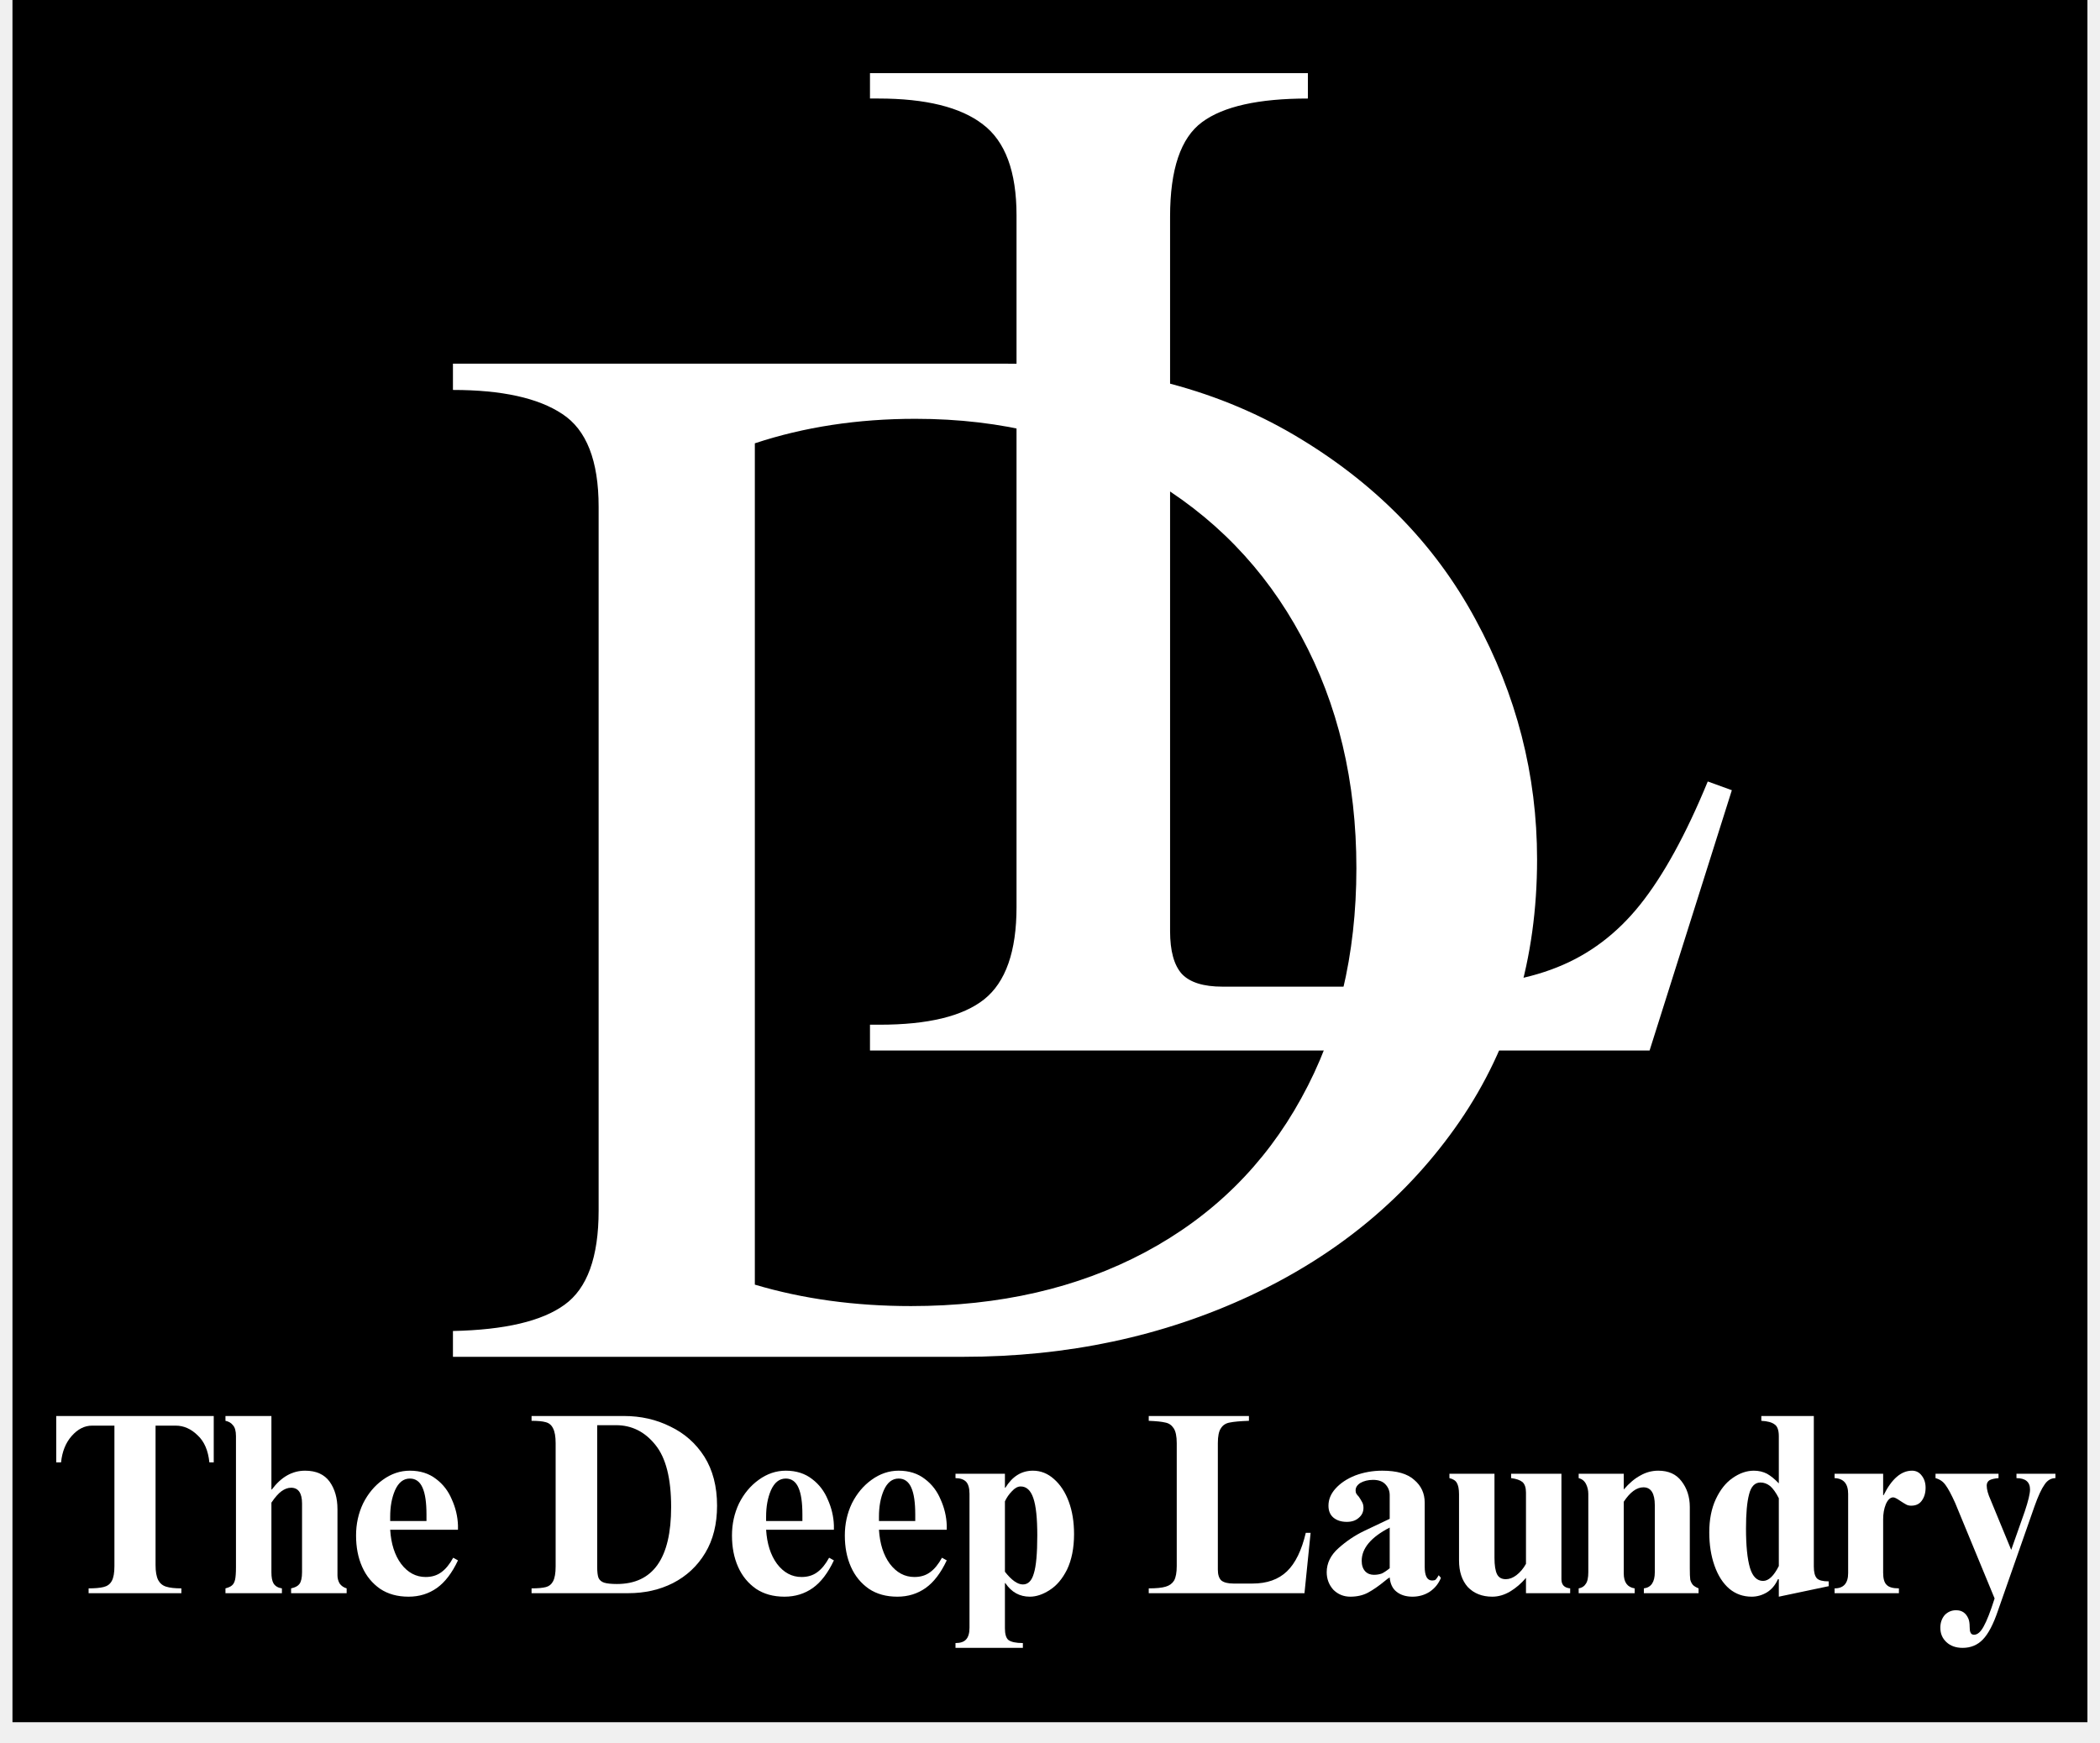
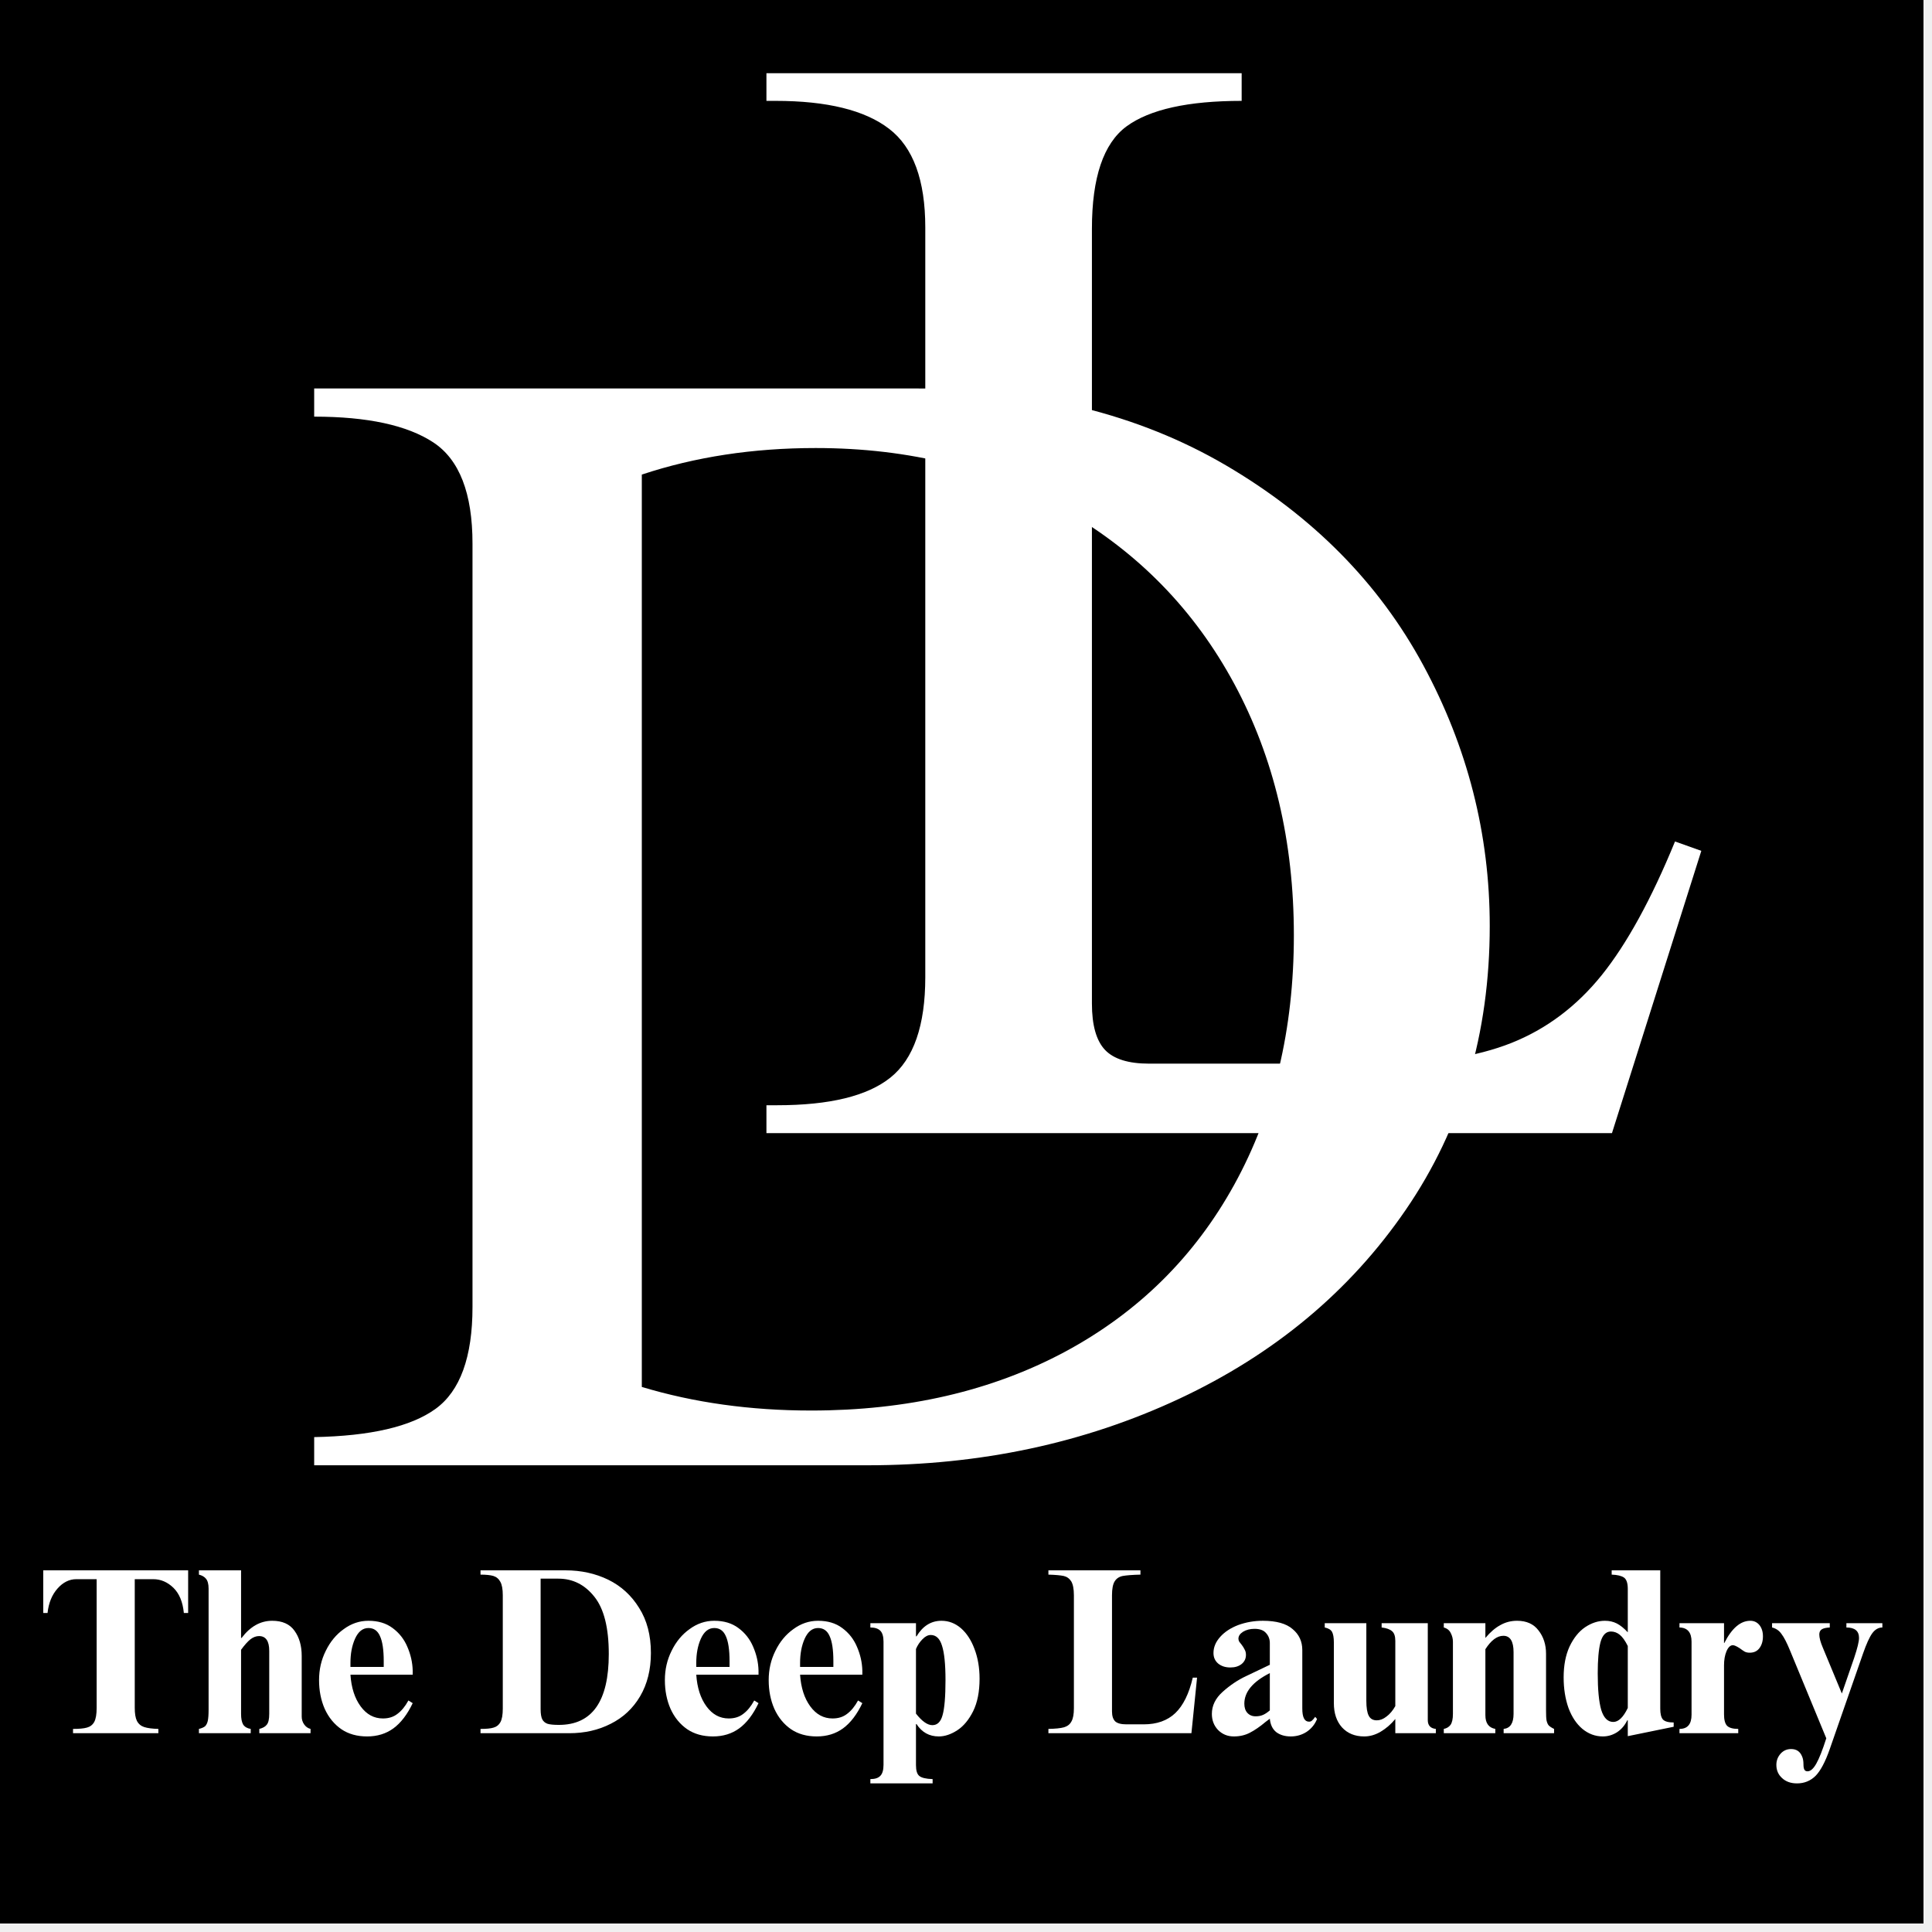
- <svg xmlns="http://www.w3.org/2000/svg" width="100" zoomAndPan="magnify" viewBox="0 0 75 62.25" height="83" preserveAspectRatio="xMidYMid meet" version="1.0">
+ <svg xmlns="http://www.w3.org/2000/svg" width="150" zoomAndPan="magnify" viewBox="0 0 112.5 112.5" height="150" preserveAspectRatio="xMidYMid meet" version="1.0">
  <defs>
    <g />
-     <clipPath id="1617f16e7b">
-       <path d="M 0.445 0 L 74.551 0 L 74.551 61.508 L 0.445 61.508 Z M 0.445 0 " clip-rule="nonzero" />
+     <clipPath id="3ec15d5dec">
+       <path d="M 0 0 L 112.004 0 L 112.004 112.004 L 0 112.004 Z M 0 0 " clip-rule="nonzero" />
    </clipPath>
  </defs>
-   <g clip-path="url(#1617f16e7b)">
-     <path fill="#ffffff" d="M 0.445 0 L 74.555 0 L 74.555 61.508 L 0.445 61.508 Z M 0.445 0 " fill-opacity="1" fill-rule="nonzero" />
-     <path fill="#000000" d="M 0.445 0 L 74.555 0 L 74.555 61.508 L 0.445 61.508 Z M 0.445 0 " fill-opacity="1" fill-rule="nonzero" />
+   <g clip-path="url(#3ec15d5dec)">
+     <path fill="#ffffff" d="M 0 0 L 112.004 0 L 112.004 112.004 L 0 112.004 Z M 0 0 " fill-opacity="1" fill-rule="nonzero" />
+     <path fill="#000000" d="M 0 0 L 112.004 0 L 112.004 112.004 L 0 112.004 Z M 0 0 " fill-opacity="1" fill-rule="nonzero" />
  </g>
  <g fill="#ffffff" fill-opacity="1">
-     <g transform="translate(14.52052, 48.45756)">
+     <g transform="translate(15.3725, 85.32296)">
      <g>
-         <path d="M 40.375 -17.766 C 40.375 -14.211 39.453 -11.094 37.609 -8.406 C 35.766 -5.727 33.273 -3.656 30.141 -2.188 C 27.016 -0.727 23.594 0 19.875 0 L 1.656 0 L 1.656 -0.922 C 3.508 -0.961 4.836 -1.273 5.641 -1.859 C 6.453 -2.441 6.859 -3.562 6.859 -5.219 L 6.859 -30.359 C 6.859 -32.004 6.426 -33.109 5.562 -33.672 C 4.707 -34.242 3.406 -34.531 1.656 -34.531 L 1.656 -35.469 L 21.422 -35.469 C 25.379 -35.469 28.797 -34.625 31.672 -32.938 C 34.547 -31.25 36.711 -29.051 38.172 -26.344 C 39.641 -23.645 40.375 -20.785 40.375 -17.766 Z M 12.438 -32.625 L 12.438 -2.578 C 14.156 -2.066 16.016 -1.812 18.016 -1.812 C 21.18 -1.812 23.969 -2.453 26.375 -3.734 C 28.789 -5.023 30.648 -6.859 31.953 -9.234 C 33.266 -11.609 33.922 -14.348 33.922 -17.453 C 33.922 -20.547 33.266 -23.305 31.953 -25.734 C 30.648 -28.16 28.801 -30.062 26.406 -31.438 C 24.008 -32.812 21.266 -33.5 18.172 -33.5 C 16.109 -33.5 14.195 -33.207 12.438 -32.625 Z M 12.438 -32.625 " />
+         <path d="M 71.375 -31.406 C 71.375 -25.133 69.742 -19.625 66.484 -14.875 C 63.234 -10.133 58.836 -6.469 53.297 -3.875 C 47.766 -1.289 41.711 0 35.141 0 L 2.922 0 L 2.922 -1.641 C 6.203 -1.703 8.555 -2.25 9.984 -3.281 C 11.422 -4.32 12.141 -6.301 12.141 -9.219 L 12.141 -53.672 C 12.141 -56.598 11.379 -58.562 9.859 -59.562 C 8.336 -60.562 6.023 -61.062 2.922 -61.062 L 2.922 -62.703 L 37.875 -62.703 C 44.875 -62.703 50.914 -61.211 56 -58.234 C 61.082 -55.254 64.914 -51.375 67.5 -46.594 C 70.082 -41.82 71.375 -36.758 71.375 -31.406 Z M 22 -57.688 L 22 -4.562 C 25.039 -3.645 28.328 -3.188 31.859 -3.188 C 37.453 -3.188 42.379 -4.328 46.641 -6.609 C 50.898 -8.898 54.188 -12.145 56.5 -16.344 C 58.812 -20.539 59.969 -25.379 59.969 -30.859 C 59.969 -36.328 58.812 -41.207 56.5 -45.5 C 54.188 -49.789 50.914 -53.148 46.688 -55.578 C 42.457 -58.016 37.602 -59.234 32.125 -59.234 C 28.477 -59.234 25.102 -58.719 22 -57.688 Z M 22 -57.688 " />
      </g>
    </g>
  </g>
  <g fill="#ffffff" fill-opacity="1">
-     <g transform="translate(28.92961, 37.51881)">
+     <g transform="translate(40.84832, 65.98281)">
      <g>
-         <path d="M 17.781 -34 C 16.02 -34 14.758 -33.719 14 -33.156 C 13.238 -32.594 12.859 -31.469 12.859 -29.781 L 12.859 -4.266 C 12.859 -3.555 13 -3.047 13.281 -2.734 C 13.57 -2.43 14.055 -2.281 14.734 -2.281 L 22.312 -2.281 C 24.07 -2.281 25.523 -2.508 26.672 -2.969 C 27.828 -3.426 28.816 -4.172 29.641 -5.203 C 30.473 -6.242 31.281 -7.711 32.062 -9.609 L 32.922 -9.297 L 29.984 0 L 2.141 0 L 2.141 -0.922 L 2.484 -0.922 C 4.211 -0.922 5.457 -1.223 6.219 -1.828 C 6.988 -2.441 7.375 -3.539 7.375 -5.125 L 7.375 -29.828 C 7.375 -31.391 6.973 -32.473 6.172 -33.078 C 5.379 -33.691 4.133 -34 2.438 -34 L 2.141 -34 L 2.141 -34.906 L 17.781 -34.906 Z M 17.781 -34 " />
+         <path d="M 31.453 -60.109 C 28.336 -60.109 26.102 -59.613 24.75 -58.625 C 23.406 -57.633 22.734 -55.645 22.734 -52.656 L 22.734 -7.547 C 22.734 -6.285 22.988 -5.383 23.5 -4.844 C 24.008 -4.312 24.863 -4.047 26.062 -4.047 L 39.438 -4.047 C 42.551 -4.047 45.125 -4.445 47.156 -5.25 C 49.195 -6.062 50.953 -7.379 52.422 -9.203 C 53.891 -11.035 55.312 -13.629 56.688 -16.984 L 58.219 -16.438 L 53.016 0 L 3.781 0 L 3.781 -1.625 L 4.406 -1.625 C 7.457 -1.625 9.656 -2.16 11 -3.234 C 12.352 -4.316 13.031 -6.266 13.031 -9.078 L 13.031 -52.734 C 13.031 -55.492 12.328 -57.41 10.922 -58.484 C 9.516 -59.566 7.312 -60.109 4.312 -60.109 L 3.781 -60.109 L 3.781 -61.719 L 31.453 -61.719 Z M 31.453 -60.109 " />
      </g>
    </g>
  </g>
  <g fill="#ffffff" fill-opacity="1">
-     <g transform="translate(1.758614, 56.89941)">
+     <g transform="translate(2.14355, 100.9244)">
      <g>
-         <path d="M 5.875 -4.672 L 5.719 -4.672 C 5.676 -5.098 5.535 -5.422 5.297 -5.641 C 5.066 -5.867 4.805 -5.984 4.516 -5.984 L 3.797 -5.984 L 3.797 -1 C 3.797 -0.77 3.828 -0.594 3.891 -0.469 C 3.953 -0.352 4.047 -0.273 4.172 -0.234 C 4.305 -0.191 4.488 -0.172 4.719 -0.172 L 4.719 0 L 1.406 0 L 1.406 -0.172 C 1.633 -0.172 1.812 -0.188 1.938 -0.219 C 2.07 -0.25 2.172 -0.32 2.234 -0.438 C 2.297 -0.551 2.328 -0.727 2.328 -0.969 L 2.328 -5.984 L 1.531 -5.984 C 1.258 -5.984 1.016 -5.859 0.797 -5.609 C 0.586 -5.367 0.461 -5.055 0.422 -4.672 L 0.25 -4.672 L 0.25 -6.328 L 5.875 -6.328 Z M 5.875 -4.672 " />
+         <path d="M 8.812 -7 L 8.562 -7 C 8.5 -7.645 8.297 -8.133 7.953 -8.469 C 7.609 -8.801 7.219 -8.969 6.781 -8.969 L 5.703 -8.969 L 5.703 -1.484 C 5.703 -1.148 5.742 -0.895 5.828 -0.719 C 5.922 -0.539 6.062 -0.422 6.25 -0.359 C 6.445 -0.297 6.723 -0.258 7.078 -0.25 L 7.078 0 L 2.109 0 L 2.109 -0.25 C 2.461 -0.25 2.734 -0.273 2.922 -0.328 C 3.109 -0.379 3.25 -0.488 3.344 -0.656 C 3.438 -0.832 3.484 -1.102 3.484 -1.469 L 3.484 -8.969 L 2.297 -8.969 C 1.891 -8.969 1.523 -8.785 1.203 -8.422 C 0.879 -8.055 0.688 -7.582 0.625 -7 L 0.375 -7 L 0.375 -9.484 L 8.812 -9.484 Z M 8.812 -7 " />
      </g>
    </g>
  </g>
  <g fill="#ffffff" fill-opacity="1">
-     <g transform="translate(7.896349, 56.89941)">
+     <g transform="translate(11.34949, 100.9244)">
      <g>
-         <path d="M 1.797 -3.703 L 1.812 -3.703 C 2.145 -4.148 2.539 -4.375 3 -4.375 C 3.395 -4.375 3.688 -4.242 3.875 -3.984 C 4.062 -3.723 4.156 -3.395 4.156 -3 L 4.156 -0.641 C 4.156 -0.535 4.18 -0.438 4.234 -0.344 C 4.297 -0.258 4.379 -0.203 4.484 -0.172 L 4.484 0 L 2.5 0 L 2.5 -0.172 C 2.645 -0.203 2.742 -0.254 2.797 -0.328 C 2.859 -0.41 2.891 -0.551 2.891 -0.75 L 2.891 -3.203 C 2.891 -3.578 2.758 -3.766 2.5 -3.766 C 2.383 -3.766 2.27 -3.723 2.156 -3.641 C 2.051 -3.566 1.93 -3.43 1.797 -3.234 L 1.797 -0.75 C 1.797 -0.57 1.82 -0.438 1.875 -0.344 C 1.938 -0.25 2.035 -0.191 2.172 -0.172 L 2.172 0 L 0.156 0 L 0.156 -0.172 C 0.27 -0.203 0.348 -0.238 0.391 -0.281 C 0.441 -0.32 0.477 -0.391 0.5 -0.484 C 0.52 -0.578 0.531 -0.723 0.531 -0.922 L 0.531 -5.609 C 0.531 -5.797 0.492 -5.926 0.422 -6 C 0.359 -6.082 0.27 -6.133 0.156 -6.156 L 0.156 -6.328 L 1.797 -6.328 Z M 1.797 -3.703 " />
+         <path d="M 2.688 -5.547 L 2.719 -5.547 C 3.219 -6.211 3.812 -6.547 4.5 -6.547 C 5.094 -6.547 5.523 -6.352 5.797 -5.969 C 6.078 -5.582 6.219 -5.094 6.219 -4.5 L 6.219 -0.969 C 6.219 -0.801 6.266 -0.648 6.359 -0.516 C 6.453 -0.379 6.578 -0.289 6.734 -0.25 L 6.734 0 L 3.75 0 L 3.75 -0.25 C 3.957 -0.301 4.102 -0.383 4.188 -0.5 C 4.281 -0.613 4.328 -0.82 4.328 -1.125 L 4.328 -4.797 C 4.328 -5.367 4.129 -5.656 3.734 -5.656 C 3.566 -5.656 3.398 -5.594 3.234 -5.469 C 3.078 -5.344 2.895 -5.141 2.688 -4.859 L 2.688 -1.125 C 2.688 -0.852 2.727 -0.645 2.812 -0.5 C 2.906 -0.363 3.051 -0.281 3.25 -0.25 L 3.25 0 L 0.234 0 L 0.234 -0.25 C 0.398 -0.289 0.52 -0.344 0.594 -0.406 C 0.664 -0.477 0.719 -0.582 0.75 -0.719 C 0.781 -0.863 0.797 -1.082 0.797 -1.375 L 0.797 -8.422 C 0.797 -8.691 0.742 -8.883 0.641 -9 C 0.547 -9.113 0.41 -9.191 0.234 -9.234 L 0.234 -9.484 L 2.688 -9.484 Z M 2.688 -5.547 " />
      </g>
    </g>
  </g>
  <g fill="#ffffff" fill-opacity="1">
-     <g transform="translate(12.49735, 56.89941)">
+     <g transform="translate(18.2505, 100.9244)">
      <g>
-         <path d="M 2.141 -4.375 C 2.516 -4.375 2.828 -4.273 3.078 -4.078 C 3.328 -3.891 3.516 -3.645 3.641 -3.344 C 3.773 -3.051 3.848 -2.742 3.859 -2.422 L 3.859 -2.266 L 1.438 -2.266 C 1.469 -1.766 1.598 -1.359 1.828 -1.047 C 2.066 -0.734 2.359 -0.578 2.703 -0.578 C 2.922 -0.578 3.109 -0.633 3.266 -0.75 C 3.422 -0.863 3.562 -1.035 3.688 -1.266 L 3.859 -1.172 C 3.648 -0.723 3.398 -0.395 3.109 -0.188 C 2.816 0.02 2.477 0.125 2.094 0.125 C 1.695 0.125 1.359 0.031 1.078 -0.156 C 0.797 -0.352 0.582 -0.613 0.438 -0.938 C 0.289 -1.27 0.219 -1.645 0.219 -2.062 C 0.219 -2.469 0.301 -2.848 0.469 -3.203 C 0.645 -3.555 0.879 -3.836 1.172 -4.047 C 1.473 -4.266 1.797 -4.375 2.141 -4.375 Z M 2.734 -2.812 C 2.734 -3.238 2.688 -3.555 2.594 -3.766 C 2.5 -3.984 2.348 -4.094 2.141 -4.094 C 1.91 -4.094 1.734 -3.953 1.609 -3.672 C 1.492 -3.398 1.438 -3.086 1.438 -2.734 L 1.438 -2.578 L 2.734 -2.578 Z M 2.734 -2.812 " />
+         <path d="M 3.203 -6.547 C 3.766 -6.547 4.234 -6.406 4.609 -6.125 C 4.992 -5.844 5.281 -5.477 5.469 -5.031 C 5.664 -4.582 5.77 -4.117 5.781 -3.641 L 5.781 -3.406 L 2.156 -3.406 C 2.207 -2.645 2.406 -2.031 2.75 -1.562 C 3.094 -1.094 3.523 -0.859 4.047 -0.859 C 4.379 -0.859 4.66 -0.945 4.891 -1.125 C 5.129 -1.301 5.344 -1.562 5.531 -1.906 L 5.781 -1.75 C 5.469 -1.094 5.094 -0.602 4.656 -0.281 C 4.227 0.031 3.719 0.188 3.125 0.188 C 2.539 0.188 2.039 0.047 1.625 -0.234 C 1.207 -0.523 0.883 -0.922 0.656 -1.422 C 0.438 -1.922 0.328 -2.477 0.328 -3.094 C 0.328 -3.707 0.457 -4.273 0.719 -4.797 C 0.977 -5.328 1.328 -5.75 1.766 -6.062 C 2.203 -6.383 2.68 -6.547 3.203 -6.547 Z M 4.094 -4.203 C 4.094 -4.859 4.02 -5.344 3.875 -5.656 C 3.738 -5.969 3.516 -6.125 3.203 -6.125 C 2.867 -6.125 2.609 -5.914 2.422 -5.5 C 2.242 -5.094 2.156 -4.625 2.156 -4.094 L 2.156 -3.859 L 4.094 -3.859 Z M 4.094 -4.203 " />
      </g>
    </g>
  </g>
  <g fill="#ffffff" fill-opacity="1">
-     <g transform="translate(16.52783, 56.89941)">
+     <g transform="translate(24.29579, 100.9244)">
      <g />
    </g>
  </g>
  <g fill="#ffffff" fill-opacity="1">
-     <g transform="translate(18.82833, 56.89941)">
+     <g transform="translate(27.74628, 100.9244)">
      <g>
-         <path d="M 6.781 -3.125 C 6.781 -2.469 6.641 -1.906 6.359 -1.438 C 6.078 -0.969 5.691 -0.609 5.203 -0.359 C 4.723 -0.117 4.191 0 3.609 0 L 0.156 0 L 0.156 -0.172 C 0.383 -0.172 0.555 -0.188 0.672 -0.219 C 0.785 -0.25 0.867 -0.316 0.922 -0.422 C 0.984 -0.535 1.016 -0.711 1.016 -0.953 L 1.016 -5.359 C 1.016 -5.598 0.984 -5.773 0.922 -5.891 C 0.867 -6.004 0.781 -6.078 0.656 -6.109 C 0.539 -6.141 0.375 -6.156 0.156 -6.156 L 0.156 -6.328 L 3.453 -6.328 C 4.055 -6.328 4.609 -6.203 5.109 -5.953 C 5.617 -5.711 6.023 -5.352 6.328 -4.875 C 6.629 -4.395 6.781 -3.812 6.781 -3.125 Z M 3.203 -0.328 C 4.492 -0.328 5.141 -1.242 5.141 -3.078 C 5.141 -4.098 4.953 -4.836 4.578 -5.297 C 4.203 -5.766 3.734 -6 3.172 -6 L 2.5 -6 L 2.5 -0.938 C 2.5 -0.758 2.516 -0.629 2.547 -0.547 C 2.586 -0.461 2.656 -0.406 2.75 -0.375 C 2.852 -0.344 3.004 -0.328 3.203 -0.328 Z M 3.203 -0.328 " />
+         <path d="M 10.156 -4.672 C 10.156 -3.703 9.945 -2.863 9.531 -2.156 C 9.113 -1.445 8.539 -0.91 7.812 -0.547 C 7.094 -0.18 6.289 0 5.406 0 L 0.234 0 L 0.234 -0.25 C 0.578 -0.25 0.832 -0.273 1 -0.328 C 1.176 -0.379 1.305 -0.484 1.391 -0.641 C 1.484 -0.805 1.531 -1.07 1.531 -1.438 L 1.531 -8.031 C 1.531 -8.383 1.484 -8.645 1.391 -8.812 C 1.297 -8.988 1.16 -9.102 0.984 -9.156 C 0.816 -9.207 0.566 -9.234 0.234 -9.234 L 0.234 -9.484 L 5.188 -9.484 C 6.094 -9.484 6.922 -9.301 7.672 -8.938 C 8.422 -8.57 9.02 -8.023 9.469 -7.297 C 9.926 -6.578 10.156 -5.703 10.156 -4.672 Z M 4.797 -0.484 C 6.734 -0.484 7.703 -1.859 7.703 -4.609 C 7.703 -6.141 7.422 -7.254 6.859 -7.953 C 6.305 -8.648 5.609 -9 4.766 -9 L 3.734 -9 L 3.734 -1.406 C 3.734 -1.133 3.766 -0.938 3.828 -0.812 C 3.891 -0.688 3.992 -0.598 4.141 -0.547 C 4.285 -0.504 4.504 -0.484 4.797 -0.484 Z M 4.797 -0.484 " />
      </g>
    </g>
  </g>
  <g fill="#ffffff" fill-opacity="1">
-     <g transform="translate(25.92306, 56.89941)">
+     <g transform="translate(38.38762, 100.9244)">
      <g>
-         <path d="M 2.141 -4.375 C 2.516 -4.375 2.828 -4.273 3.078 -4.078 C 3.328 -3.891 3.516 -3.645 3.641 -3.344 C 3.773 -3.051 3.848 -2.742 3.859 -2.422 L 3.859 -2.266 L 1.438 -2.266 C 1.469 -1.766 1.598 -1.359 1.828 -1.047 C 2.066 -0.734 2.359 -0.578 2.703 -0.578 C 2.922 -0.578 3.109 -0.633 3.266 -0.75 C 3.422 -0.863 3.562 -1.035 3.688 -1.266 L 3.859 -1.172 C 3.648 -0.723 3.398 -0.395 3.109 -0.188 C 2.816 0.02 2.477 0.125 2.094 0.125 C 1.695 0.125 1.359 0.031 1.078 -0.156 C 0.797 -0.352 0.582 -0.613 0.438 -0.938 C 0.289 -1.27 0.219 -1.645 0.219 -2.062 C 0.219 -2.469 0.301 -2.848 0.469 -3.203 C 0.645 -3.555 0.879 -3.836 1.172 -4.047 C 1.473 -4.266 1.797 -4.375 2.141 -4.375 Z M 2.734 -2.812 C 2.734 -3.238 2.688 -3.555 2.594 -3.766 C 2.5 -3.984 2.348 -4.094 2.141 -4.094 C 1.91 -4.094 1.734 -3.953 1.609 -3.672 C 1.492 -3.398 1.438 -3.086 1.438 -2.734 L 1.438 -2.578 L 2.734 -2.578 Z M 2.734 -2.812 " />
+         <path d="M 3.203 -6.547 C 3.766 -6.547 4.234 -6.406 4.609 -6.125 C 4.992 -5.844 5.281 -5.477 5.469 -5.031 C 5.664 -4.582 5.77 -4.117 5.781 -3.641 L 5.781 -3.406 L 2.156 -3.406 C 2.207 -2.645 2.406 -2.031 2.75 -1.562 C 3.094 -1.094 3.523 -0.859 4.047 -0.859 C 4.379 -0.859 4.66 -0.945 4.891 -1.125 C 5.129 -1.301 5.344 -1.562 5.531 -1.906 L 5.781 -1.75 C 5.469 -1.094 5.094 -0.602 4.656 -0.281 C 4.227 0.031 3.719 0.188 3.125 0.188 C 2.539 0.188 2.039 0.047 1.625 -0.234 C 1.207 -0.523 0.883 -0.922 0.656 -1.422 C 0.438 -1.922 0.328 -2.477 0.328 -3.094 C 0.328 -3.707 0.457 -4.273 0.719 -4.797 C 0.977 -5.328 1.328 -5.75 1.766 -6.062 C 2.203 -6.383 2.68 -6.547 3.203 -6.547 Z M 4.094 -4.203 C 4.094 -4.859 4.02 -5.344 3.875 -5.656 C 3.738 -5.969 3.516 -6.125 3.203 -6.125 C 2.867 -6.125 2.609 -5.914 2.422 -5.5 C 2.242 -5.094 2.156 -4.625 2.156 -4.094 L 2.156 -3.859 L 4.094 -3.859 Z M 4.094 -4.203 " />
      </g>
    </g>
  </g>
  <g fill="#ffffff" fill-opacity="1">
-     <g transform="translate(29.95354, 56.89941)">
+     <g transform="translate(44.43291, 100.9244)">
      <g>
-         <path d="M 2.141 -4.375 C 2.516 -4.375 2.828 -4.273 3.078 -4.078 C 3.328 -3.891 3.516 -3.645 3.641 -3.344 C 3.773 -3.051 3.848 -2.742 3.859 -2.422 L 3.859 -2.266 L 1.438 -2.266 C 1.469 -1.766 1.598 -1.359 1.828 -1.047 C 2.066 -0.734 2.359 -0.578 2.703 -0.578 C 2.922 -0.578 3.109 -0.633 3.266 -0.75 C 3.422 -0.863 3.562 -1.035 3.688 -1.266 L 3.859 -1.172 C 3.648 -0.723 3.398 -0.395 3.109 -0.188 C 2.816 0.02 2.477 0.125 2.094 0.125 C 1.695 0.125 1.359 0.031 1.078 -0.156 C 0.797 -0.352 0.582 -0.613 0.438 -0.938 C 0.289 -1.27 0.219 -1.645 0.219 -2.062 C 0.219 -2.469 0.301 -2.848 0.469 -3.203 C 0.645 -3.555 0.879 -3.836 1.172 -4.047 C 1.473 -4.266 1.797 -4.375 2.141 -4.375 Z M 2.734 -2.812 C 2.734 -3.238 2.688 -3.555 2.594 -3.766 C 2.5 -3.984 2.348 -4.094 2.141 -4.094 C 1.91 -4.094 1.734 -3.953 1.609 -3.672 C 1.492 -3.398 1.438 -3.086 1.438 -2.734 L 1.438 -2.578 L 2.734 -2.578 Z M 2.734 -2.812 " />
+         <path d="M 3.203 -6.547 C 3.766 -6.547 4.234 -6.406 4.609 -6.125 C 4.992 -5.844 5.281 -5.477 5.469 -5.031 C 5.664 -4.582 5.77 -4.117 5.781 -3.641 L 5.781 -3.406 L 2.156 -3.406 C 2.207 -2.645 2.406 -2.031 2.75 -1.562 C 3.094 -1.094 3.523 -0.859 4.047 -0.859 C 4.379 -0.859 4.66 -0.945 4.891 -1.125 C 5.129 -1.301 5.344 -1.562 5.531 -1.906 L 5.781 -1.75 C 5.469 -1.094 5.094 -0.602 4.656 -0.281 C 4.227 0.031 3.719 0.188 3.125 0.188 C 2.539 0.188 2.039 0.047 1.625 -0.234 C 1.207 -0.523 0.883 -0.922 0.656 -1.422 C 0.438 -1.922 0.328 -2.477 0.328 -3.094 C 0.328 -3.707 0.457 -4.273 0.719 -4.797 C 0.977 -5.328 1.328 -5.75 1.766 -6.062 C 2.203 -6.383 2.68 -6.547 3.203 -6.547 Z M 4.094 -4.203 C 4.094 -4.859 4.02 -5.344 3.875 -5.656 C 3.738 -5.969 3.516 -6.125 3.203 -6.125 C 2.867 -6.125 2.609 -5.914 2.422 -5.5 C 2.242 -5.094 2.156 -4.625 2.156 -4.094 L 2.156 -3.859 L 4.094 -3.859 Z M 4.094 -4.203 " />
      </g>
    </g>
  </g>
  <g fill="#ffffff" fill-opacity="1">
-     <g transform="translate(33.98402, 56.89941)">
+     <g transform="translate(50.47819, 100.9244)">
      <g>
-         <path d="M 2.906 -4.375 C 3.188 -4.375 3.438 -4.273 3.656 -4.078 C 3.883 -3.879 4.062 -3.609 4.188 -3.266 C 4.312 -2.93 4.375 -2.547 4.375 -2.109 C 4.375 -1.609 4.289 -1.188 4.125 -0.844 C 3.957 -0.508 3.75 -0.266 3.5 -0.109 C 3.258 0.047 3.023 0.125 2.797 0.125 C 2.43 0.125 2.141 -0.035 1.922 -0.359 L 1.906 -0.359 L 1.906 1.25 C 1.906 1.457 1.945 1.598 2.031 1.672 C 2.125 1.742 2.297 1.781 2.547 1.781 L 2.547 1.953 L 0.141 1.953 L 0.141 1.781 C 0.316 1.781 0.441 1.738 0.516 1.656 C 0.598 1.57 0.641 1.43 0.641 1.234 L 0.641 -3.547 C 0.641 -3.754 0.598 -3.898 0.516 -3.984 C 0.43 -4.066 0.305 -4.109 0.141 -4.109 L 0.141 -4.266 L 1.906 -4.266 L 1.906 -3.766 L 1.922 -3.766 C 2.172 -4.172 2.5 -4.375 2.906 -4.375 Z M 1.906 -3.281 L 1.906 -0.766 C 2.145 -0.461 2.359 -0.312 2.547 -0.312 C 2.734 -0.312 2.863 -0.441 2.938 -0.703 C 3.02 -0.961 3.062 -1.414 3.062 -2.062 C 3.062 -2.676 3.016 -3.117 2.922 -3.391 C 2.828 -3.672 2.676 -3.812 2.469 -3.812 C 2.363 -3.812 2.258 -3.754 2.156 -3.641 C 2.051 -3.535 1.969 -3.414 1.906 -3.281 Z M 1.906 -3.281 " />
+         <path d="M 4.344 -6.547 C 4.77 -6.547 5.148 -6.398 5.484 -6.109 C 5.816 -5.816 6.078 -5.414 6.266 -4.906 C 6.461 -4.395 6.562 -3.816 6.562 -3.172 C 6.562 -2.422 6.438 -1.789 6.188 -1.281 C 5.938 -0.781 5.629 -0.41 5.266 -0.172 C 4.898 0.066 4.539 0.188 4.188 0.188 C 3.633 0.188 3.203 -0.051 2.891 -0.531 L 2.859 -0.531 L 2.859 1.859 C 2.859 2.172 2.922 2.379 3.047 2.484 C 3.18 2.598 3.441 2.66 3.828 2.672 L 3.828 2.922 L 0.203 2.922 L 0.203 2.672 C 0.473 2.672 0.664 2.609 0.781 2.484 C 0.906 2.359 0.969 2.145 0.969 1.844 L 0.969 -5.328 C 0.969 -5.629 0.906 -5.844 0.781 -5.969 C 0.656 -6.094 0.461 -6.156 0.203 -6.156 L 0.203 -6.406 L 2.859 -6.406 L 2.859 -5.641 L 2.891 -5.641 C 3.254 -6.242 3.738 -6.547 4.344 -6.547 Z M 2.859 -4.906 L 2.859 -1.141 C 3.211 -0.691 3.531 -0.469 3.812 -0.469 C 4.102 -0.469 4.301 -0.66 4.406 -1.047 C 4.52 -1.441 4.578 -2.125 4.578 -3.094 C 4.578 -4.02 4.508 -4.688 4.375 -5.094 C 4.25 -5.508 4.031 -5.719 3.719 -5.719 C 3.551 -5.719 3.391 -5.633 3.234 -5.469 C 3.078 -5.312 2.953 -5.125 2.859 -4.906 Z M 2.859 -4.906 " />
      </g>
    </g>
  </g>
  <g fill="#ffffff" fill-opacity="1">
-     <g transform="translate(38.58502, 56.89941)">
+     <g transform="translate(57.3792, 100.9244)">
      <g />
    </g>
  </g>
  <g fill="#ffffff" fill-opacity="1">
-     <g transform="translate(40.88552, 56.89941)">
+     <g transform="translate(60.8297, 100.9244)">
      <g>
-         <path d="M 3.719 -6.156 C 3.406 -6.145 3.176 -6.125 3.031 -6.094 C 2.895 -6.07 2.789 -6.004 2.719 -5.891 C 2.645 -5.785 2.609 -5.609 2.609 -5.359 L 2.609 -0.844 C 2.609 -0.664 2.648 -0.535 2.734 -0.453 C 2.828 -0.379 2.973 -0.344 3.172 -0.344 L 3.844 -0.344 C 4.363 -0.344 4.773 -0.488 5.078 -0.781 C 5.379 -1.07 5.602 -1.531 5.75 -2.156 L 5.922 -2.156 L 5.703 0 L 0.141 0 L 0.141 -0.172 C 0.41 -0.172 0.613 -0.191 0.75 -0.234 C 0.883 -0.273 0.984 -0.348 1.047 -0.453 C 1.109 -0.566 1.141 -0.738 1.141 -0.969 L 1.141 -5.359 C 1.141 -5.609 1.102 -5.785 1.031 -5.891 C 0.957 -6.004 0.859 -6.07 0.734 -6.094 C 0.609 -6.125 0.41 -6.145 0.141 -6.156 L 0.141 -6.328 L 3.719 -6.328 Z M 3.719 -6.156 " />
+         <path d="M 5.578 -9.234 C 5.109 -9.223 4.766 -9.195 4.547 -9.156 C 4.336 -9.113 4.18 -9.008 4.078 -8.844 C 3.973 -8.676 3.922 -8.406 3.922 -8.031 L 3.922 -1.266 C 3.922 -1.004 3.984 -0.812 4.109 -0.688 C 4.242 -0.57 4.461 -0.516 4.766 -0.516 L 5.766 -0.516 C 6.535 -0.516 7.148 -0.734 7.609 -1.172 C 8.066 -1.609 8.406 -2.297 8.625 -3.234 L 8.875 -3.234 L 8.547 0 L 0.219 0 L 0.219 -0.25 C 0.625 -0.258 0.926 -0.289 1.125 -0.344 C 1.332 -0.406 1.477 -0.52 1.562 -0.688 C 1.656 -0.852 1.703 -1.109 1.703 -1.453 L 1.703 -8.031 C 1.703 -8.406 1.648 -8.676 1.547 -8.844 C 1.441 -9.008 1.297 -9.113 1.109 -9.156 C 0.922 -9.195 0.625 -9.223 0.219 -9.234 L 0.219 -9.484 L 5.578 -9.484 Z M 5.578 -9.234 " />
      </g>
    </g>
  </g>
  <g fill="#ffffff" fill-opacity="1">
-     <g transform="translate(47.02325, 56.89941)">
+     <g transform="translate(70.03564, 100.9244)">
      <g>
-         <path d="M 2.344 -4.375 C 2.863 -4.375 3.242 -4.266 3.484 -4.047 C 3.734 -3.836 3.859 -3.566 3.859 -3.234 L 3.859 -0.953 C 3.859 -0.617 3.945 -0.453 4.125 -0.453 C 4.176 -0.453 4.219 -0.461 4.25 -0.484 C 4.281 -0.516 4.316 -0.566 4.359 -0.641 L 4.438 -0.547 C 4.352 -0.336 4.219 -0.172 4.031 -0.047 C 3.852 0.066 3.648 0.125 3.422 0.125 C 3.191 0.125 3.004 0.066 2.859 -0.047 C 2.711 -0.16 2.629 -0.332 2.609 -0.562 C 2.566 -0.539 2.508 -0.5 2.438 -0.438 C 2.219 -0.258 2.016 -0.117 1.828 -0.016 C 1.648 0.078 1.441 0.125 1.203 0.125 C 0.961 0.125 0.758 0.039 0.594 -0.125 C 0.438 -0.301 0.359 -0.508 0.359 -0.75 C 0.359 -1.07 0.5 -1.359 0.781 -1.609 C 1.062 -1.859 1.363 -2.062 1.688 -2.219 L 2.609 -2.656 L 2.609 -3.5 C 2.609 -3.656 2.555 -3.785 2.453 -3.891 C 2.359 -3.992 2.211 -4.047 2.016 -4.047 C 1.836 -4.047 1.688 -4.008 1.562 -3.938 C 1.445 -3.863 1.391 -3.773 1.391 -3.672 C 1.391 -3.629 1.398 -3.586 1.422 -3.547 C 1.441 -3.516 1.469 -3.484 1.5 -3.453 C 1.551 -3.379 1.594 -3.312 1.625 -3.25 C 1.656 -3.195 1.672 -3.129 1.672 -3.047 C 1.672 -2.898 1.613 -2.781 1.5 -2.688 C 1.395 -2.594 1.254 -2.547 1.078 -2.547 C 0.879 -2.547 0.719 -2.598 0.594 -2.703 C 0.477 -2.805 0.422 -2.945 0.422 -3.125 C 0.422 -3.344 0.504 -3.547 0.672 -3.734 C 0.848 -3.93 1.082 -4.086 1.375 -4.203 C 1.676 -4.316 2 -4.375 2.344 -4.375 Z M 1.609 -1.156 C 1.609 -1 1.648 -0.875 1.734 -0.781 C 1.816 -0.695 1.922 -0.656 2.047 -0.656 C 2.148 -0.656 2.242 -0.672 2.328 -0.703 C 2.41 -0.742 2.504 -0.805 2.609 -0.891 L 2.609 -2.344 C 1.941 -2 1.609 -1.602 1.609 -1.156 Z M 1.609 -1.156 " />
+         <path d="M 3.5 -6.547 C 4.289 -6.547 4.867 -6.383 5.234 -6.062 C 5.609 -5.75 5.797 -5.344 5.797 -4.844 L 5.797 -1.438 C 5.797 -0.926 5.926 -0.672 6.188 -0.672 C 6.258 -0.672 6.316 -0.691 6.359 -0.734 C 6.41 -0.773 6.473 -0.848 6.547 -0.953 L 6.656 -0.828 C 6.531 -0.516 6.328 -0.266 6.047 -0.078 C 5.773 0.098 5.469 0.188 5.125 0.188 C 4.781 0.188 4.5 0.102 4.281 -0.062 C 4.062 -0.238 3.938 -0.5 3.906 -0.844 C 3.852 -0.801 3.77 -0.738 3.656 -0.656 C 3.332 -0.383 3.031 -0.176 2.75 -0.031 C 2.477 0.113 2.164 0.188 1.812 0.188 C 1.445 0.188 1.141 0.062 0.891 -0.188 C 0.648 -0.445 0.531 -0.758 0.531 -1.125 C 0.531 -1.602 0.738 -2.031 1.156 -2.406 C 1.582 -2.789 2.039 -3.098 2.531 -3.328 L 3.906 -3.984 L 3.906 -5.25 C 3.906 -5.477 3.832 -5.672 3.688 -5.828 C 3.551 -5.992 3.328 -6.078 3.016 -6.078 C 2.754 -6.078 2.531 -6.02 2.344 -5.906 C 2.164 -5.789 2.078 -5.656 2.078 -5.5 C 2.078 -5.445 2.094 -5.391 2.125 -5.328 C 2.164 -5.273 2.207 -5.223 2.25 -5.172 C 2.332 -5.066 2.395 -4.969 2.438 -4.875 C 2.488 -4.789 2.516 -4.688 2.516 -4.562 C 2.516 -4.344 2.43 -4.164 2.266 -4.031 C 2.098 -3.895 1.879 -3.828 1.609 -3.828 C 1.316 -3.828 1.078 -3.906 0.891 -4.062 C 0.711 -4.219 0.625 -4.422 0.625 -4.672 C 0.625 -5.004 0.754 -5.316 1.016 -5.609 C 1.273 -5.898 1.625 -6.129 2.062 -6.297 C 2.508 -6.461 2.988 -6.547 3.5 -6.547 Z M 2.422 -1.719 C 2.422 -1.5 2.477 -1.32 2.594 -1.188 C 2.719 -1.051 2.879 -0.984 3.078 -0.984 C 3.234 -0.984 3.375 -1.008 3.5 -1.062 C 3.625 -1.113 3.758 -1.203 3.906 -1.328 L 3.906 -3.5 C 2.914 -3 2.422 -2.406 2.422 -1.719 Z M 2.422 -1.719 " />
      </g>
    </g>
  </g>
  <g fill="#ffffff" fill-opacity="1">
-     <g transform="translate(51.62426, 56.89941)">
+     <g transform="translate(76.93665, 100.9244)">
      <g>
-         <path d="M 1.75 -1.266 C 1.75 -0.992 1.781 -0.797 1.844 -0.672 C 1.906 -0.555 2.008 -0.5 2.156 -0.5 C 2.281 -0.5 2.406 -0.547 2.531 -0.641 C 2.664 -0.742 2.781 -0.879 2.875 -1.047 L 2.875 -3.594 C 2.875 -3.77 2.832 -3.895 2.75 -3.969 C 2.664 -4.039 2.531 -4.086 2.344 -4.109 L 2.344 -4.266 L 4.141 -4.266 L 4.141 -0.5 C 4.141 -0.301 4.242 -0.191 4.453 -0.172 L 4.453 0 L 2.875 0 L 2.875 -0.547 C 2.707 -0.348 2.52 -0.188 2.312 -0.062 C 2.102 0.062 1.891 0.125 1.672 0.125 C 1.305 0.125 1.016 0.008 0.797 -0.219 C 0.586 -0.457 0.484 -0.773 0.484 -1.172 L 0.484 -3.531 C 0.484 -3.719 0.457 -3.852 0.406 -3.938 C 0.363 -4.02 0.273 -4.078 0.141 -4.109 L 0.141 -4.266 L 1.75 -4.266 Z M 1.75 -1.266 " />
+         <path d="M 2.625 -1.891 C 2.625 -1.484 2.672 -1.191 2.766 -1.016 C 2.859 -0.836 3.016 -0.75 3.234 -0.75 C 3.422 -0.75 3.609 -0.82 3.797 -0.969 C 3.992 -1.113 4.164 -1.316 4.312 -1.578 L 4.312 -5.375 C 4.312 -5.645 4.25 -5.832 4.125 -5.938 C 4 -6.051 3.797 -6.125 3.516 -6.156 L 3.516 -6.406 L 6.203 -6.406 L 6.203 -0.766 C 6.203 -0.453 6.359 -0.281 6.672 -0.25 L 6.672 0 L 4.312 0 L 4.312 -0.828 C 4.062 -0.523 3.781 -0.281 3.469 -0.094 C 3.156 0.094 2.832 0.188 2.5 0.188 C 1.957 0.188 1.523 0.008 1.203 -0.344 C 0.891 -0.695 0.734 -1.164 0.734 -1.75 L 0.734 -5.281 C 0.734 -5.57 0.695 -5.781 0.625 -5.906 C 0.551 -6.031 0.41 -6.113 0.203 -6.156 L 0.203 -6.406 L 2.625 -6.406 Z M 2.625 -1.891 " />
      </g>
    </g>
  </g>
  <g fill="#ffffff" fill-opacity="1">
-     <g transform="translate(56.22526, 56.89941)">
+     <g transform="translate(83.83765, 100.9244)">
      <g>
-         <path d="M 3 -4.375 C 3.363 -4.375 3.641 -4.25 3.828 -4 C 4.023 -3.75 4.125 -3.441 4.125 -3.078 L 4.125 -0.891 C 4.125 -0.703 4.129 -0.566 4.141 -0.484 C 4.16 -0.41 4.191 -0.348 4.234 -0.297 C 4.273 -0.254 4.344 -0.211 4.438 -0.172 L 4.438 0 L 2.484 0 L 2.484 -0.172 C 2.742 -0.203 2.875 -0.395 2.875 -0.75 L 2.875 -3.141 C 2.875 -3.566 2.738 -3.781 2.469 -3.781 C 2.227 -3.781 1.992 -3.609 1.766 -3.266 L 1.766 -0.703 C 1.766 -0.391 1.895 -0.211 2.156 -0.172 L 2.156 0 L 0.156 0 L 0.156 -0.172 C 0.27 -0.191 0.352 -0.242 0.406 -0.328 C 0.469 -0.41 0.5 -0.551 0.5 -0.75 L 0.5 -3.547 C 0.5 -3.672 0.473 -3.785 0.422 -3.891 C 0.367 -4.004 0.281 -4.078 0.156 -4.109 L 0.156 -4.266 L 1.766 -4.266 L 1.766 -3.703 C 1.961 -3.93 2.16 -4.098 2.359 -4.203 C 2.555 -4.316 2.77 -4.375 3 -4.375 Z M 3 -4.375 " />
+         <path d="M 4.5 -6.547 C 5.051 -6.547 5.469 -6.359 5.75 -5.984 C 6.039 -5.617 6.188 -5.164 6.188 -4.625 L 6.188 -1.328 C 6.188 -1.055 6.195 -0.859 6.219 -0.734 C 6.25 -0.609 6.289 -0.516 6.344 -0.453 C 6.406 -0.391 6.508 -0.32 6.656 -0.25 L 6.656 0 L 3.719 0 L 3.719 -0.25 C 4.102 -0.289 4.297 -0.582 4.297 -1.125 L 4.297 -4.719 C 4.297 -5.352 4.098 -5.672 3.703 -5.672 C 3.336 -5.672 2.988 -5.41 2.656 -4.891 L 2.656 -1.047 C 2.656 -0.586 2.848 -0.32 3.234 -0.25 L 3.234 0 L 0.234 0 L 0.234 -0.25 C 0.398 -0.281 0.531 -0.359 0.625 -0.484 C 0.719 -0.617 0.766 -0.832 0.766 -1.125 L 0.766 -5.328 C 0.766 -5.504 0.723 -5.672 0.641 -5.828 C 0.566 -5.992 0.43 -6.102 0.234 -6.156 L 0.234 -6.406 L 2.656 -6.406 L 2.656 -5.547 C 2.945 -5.891 3.238 -6.141 3.531 -6.297 C 3.82 -6.461 4.145 -6.547 4.5 -6.547 Z M 4.5 -6.547 " />
      </g>
    </g>
  </g>
  <g fill="#ffffff" fill-opacity="1">
-     <g transform="translate(60.82626, 56.89941)">
+     <g transform="translate(90.73866, 100.9244)">
      <g>
-         <path d="M 3.953 -0.953 C 3.953 -0.754 3.988 -0.613 4.062 -0.531 C 4.133 -0.457 4.273 -0.422 4.484 -0.422 L 4.484 -0.25 L 2.703 0.125 L 2.703 -0.5 L 2.672 -0.5 C 2.578 -0.289 2.445 -0.133 2.281 -0.031 C 2.113 0.07 1.93 0.125 1.734 0.125 C 1.43 0.125 1.164 0.031 0.938 -0.156 C 0.707 -0.352 0.531 -0.629 0.406 -0.984 C 0.281 -1.336 0.219 -1.734 0.219 -2.172 C 0.219 -2.629 0.297 -3.023 0.453 -3.359 C 0.609 -3.691 0.805 -3.941 1.047 -4.109 C 1.297 -4.285 1.551 -4.375 1.812 -4.375 C 1.988 -4.375 2.145 -4.336 2.281 -4.266 C 2.414 -4.191 2.555 -4.078 2.703 -3.922 L 2.703 -5.609 C 2.703 -5.828 2.648 -5.969 2.547 -6.031 C 2.453 -6.102 2.297 -6.145 2.078 -6.156 L 2.078 -6.328 L 3.953 -6.328 Z M 1.531 -2.312 C 1.531 -1.695 1.578 -1.227 1.672 -0.906 C 1.766 -0.594 1.922 -0.438 2.141 -0.438 C 2.336 -0.438 2.523 -0.613 2.703 -0.969 L 2.703 -3.391 C 2.598 -3.598 2.492 -3.742 2.391 -3.828 C 2.285 -3.91 2.172 -3.953 2.047 -3.953 C 1.848 -3.953 1.711 -3.812 1.641 -3.531 C 1.566 -3.25 1.531 -2.844 1.531 -2.312 Z M 1.531 -2.312 " />
+         <path d="M 5.938 -1.422 C 5.938 -1.129 5.988 -0.922 6.094 -0.797 C 6.207 -0.68 6.414 -0.625 6.719 -0.625 L 6.719 -0.375 L 4.047 0.172 L 4.047 -0.75 L 4.016 -0.75 C 3.867 -0.445 3.664 -0.211 3.406 -0.047 C 3.156 0.109 2.883 0.188 2.594 0.188 C 2.156 0.188 1.758 0.039 1.406 -0.25 C 1.062 -0.539 0.789 -0.945 0.594 -1.469 C 0.406 -2 0.312 -2.594 0.312 -3.25 C 0.312 -3.945 0.426 -4.547 0.656 -5.047 C 0.895 -5.547 1.195 -5.922 1.562 -6.172 C 1.938 -6.422 2.32 -6.547 2.719 -6.547 C 2.977 -6.547 3.207 -6.492 3.406 -6.391 C 3.613 -6.285 3.828 -6.113 4.047 -5.875 L 4.047 -8.406 C 4.047 -8.738 3.973 -8.957 3.828 -9.062 C 3.68 -9.164 3.441 -9.223 3.109 -9.234 L 3.109 -9.484 L 5.938 -9.484 Z M 2.297 -3.484 C 2.297 -2.547 2.363 -1.836 2.5 -1.359 C 2.645 -0.891 2.879 -0.656 3.203 -0.656 C 3.504 -0.656 3.785 -0.926 4.047 -1.469 L 4.047 -5.078 C 3.891 -5.391 3.734 -5.609 3.578 -5.734 C 3.422 -5.859 3.25 -5.922 3.062 -5.922 C 2.77 -5.922 2.566 -5.707 2.453 -5.281 C 2.348 -4.863 2.297 -4.266 2.297 -3.484 Z M 2.297 -3.484 " />
      </g>
    </g>
  </g>
  <g fill="#ffffff" fill-opacity="1">
-     <g transform="translate(65.42726, 56.89941)">
+     <g transform="translate(97.63967, 100.9244)">
      <g>
-         <path d="M 2.859 -4.375 C 3.004 -4.375 3.117 -4.316 3.203 -4.203 C 3.297 -4.086 3.344 -3.941 3.344 -3.766 C 3.344 -3.578 3.297 -3.422 3.203 -3.297 C 3.117 -3.18 2.992 -3.125 2.828 -3.125 C 2.754 -3.125 2.691 -3.141 2.641 -3.172 C 2.586 -3.203 2.52 -3.242 2.438 -3.297 C 2.32 -3.379 2.238 -3.422 2.188 -3.422 C 2.082 -3.422 1.992 -3.336 1.922 -3.172 C 1.859 -3.016 1.828 -2.836 1.828 -2.641 L 1.828 -0.734 C 1.828 -0.523 1.867 -0.379 1.953 -0.297 C 2.035 -0.211 2.18 -0.172 2.391 -0.172 L 2.391 0 L 0.094 0 L 0.094 -0.172 C 0.414 -0.172 0.578 -0.352 0.578 -0.719 L 0.578 -3.547 C 0.578 -3.91 0.414 -4.098 0.094 -4.109 L 0.094 -4.266 L 1.828 -4.266 L 1.828 -3.5 L 1.844 -3.5 C 2.133 -4.082 2.473 -4.375 2.859 -4.375 Z M 2.859 -4.375 " />
+         <path d="M 4.281 -6.547 C 4.5 -6.547 4.676 -6.461 4.812 -6.297 C 4.945 -6.129 5.016 -5.91 5.016 -5.641 C 5.016 -5.359 4.945 -5.129 4.812 -4.953 C 4.676 -4.773 4.488 -4.688 4.25 -4.688 C 4.133 -4.688 4.035 -4.707 3.953 -4.75 C 3.867 -4.801 3.77 -4.867 3.656 -4.953 C 3.477 -5.066 3.348 -5.125 3.266 -5.125 C 3.117 -5.125 2.992 -5.004 2.891 -4.766 C 2.797 -4.535 2.75 -4.266 2.75 -3.953 L 2.75 -1.094 C 2.75 -0.789 2.805 -0.57 2.922 -0.438 C 3.047 -0.312 3.266 -0.25 3.578 -0.25 L 3.578 0 L 0.156 0 L 0.156 -0.25 C 0.625 -0.25 0.859 -0.523 0.859 -1.078 L 0.859 -5.328 C 0.859 -5.867 0.625 -6.145 0.156 -6.156 L 0.156 -6.406 L 2.75 -6.406 L 2.75 -5.25 L 2.766 -5.25 C 3.203 -6.113 3.707 -6.547 4.281 -6.547 Z M 4.281 -6.547 " />
      </g>
    </g>
  </g>
  <g fill="#ffffff" fill-opacity="1">
-     <g transform="translate(68.97003, 56.89941)">
+     <g transform="translate(102.9534, 100.9244)">
      <g>
-         <path d="M 2.406 -4.109 C 2.258 -4.098 2.148 -4.07 2.078 -4.031 C 2.016 -3.988 1.984 -3.926 1.984 -3.844 C 1.984 -3.707 2.031 -3.535 2.125 -3.328 L 2.859 -1.547 L 3.344 -2.922 C 3.469 -3.297 3.531 -3.555 3.531 -3.703 C 3.531 -3.973 3.367 -4.109 3.047 -4.109 L 3.047 -4.266 L 4.438 -4.266 L 4.438 -4.109 C 4.281 -4.109 4.148 -4.031 4.047 -3.875 C 3.941 -3.727 3.82 -3.469 3.688 -3.094 L 2.391 0.609 C 2.223 1.109 2.039 1.457 1.844 1.656 C 1.656 1.852 1.414 1.953 1.125 1.953 C 0.883 1.953 0.691 1.883 0.547 1.75 C 0.398 1.613 0.328 1.441 0.328 1.234 C 0.328 1.055 0.379 0.906 0.484 0.781 C 0.598 0.664 0.734 0.609 0.891 0.609 C 1.098 0.609 1.242 0.707 1.328 0.906 C 1.359 0.977 1.375 1.078 1.375 1.203 C 1.375 1.297 1.383 1.363 1.406 1.406 C 1.426 1.457 1.469 1.484 1.531 1.484 C 1.656 1.484 1.77 1.383 1.875 1.188 C 1.988 0.988 2.117 0.656 2.266 0.188 L 0.859 -3.219 C 0.723 -3.52 0.609 -3.734 0.516 -3.859 C 0.43 -3.984 0.312 -4.066 0.156 -4.109 L 0.156 -4.266 L 2.406 -4.266 Z M 2.406 -4.109 " />
+         <path d="M 3.594 -6.156 C 3.375 -6.145 3.219 -6.109 3.125 -6.047 C 3.031 -5.984 2.984 -5.883 2.984 -5.75 C 2.984 -5.562 3.051 -5.305 3.188 -4.984 L 4.297 -2.312 L 5.016 -4.391 C 5.203 -4.953 5.297 -5.336 5.297 -5.547 C 5.297 -5.953 5.051 -6.156 4.562 -6.156 L 4.562 -6.406 L 6.656 -6.406 L 6.656 -6.156 C 6.426 -6.156 6.227 -6.039 6.062 -5.812 C 5.906 -5.594 5.727 -5.203 5.531 -4.641 L 3.594 0.922 C 3.332 1.672 3.055 2.191 2.766 2.484 C 2.473 2.773 2.113 2.922 1.688 2.922 C 1.32 2.922 1.031 2.816 0.812 2.609 C 0.594 2.41 0.484 2.156 0.484 1.844 C 0.484 1.594 0.566 1.375 0.734 1.188 C 0.898 1.008 1.102 0.922 1.344 0.922 C 1.656 0.922 1.867 1.066 1.984 1.359 C 2.035 1.473 2.062 1.625 2.062 1.812 C 2.062 1.945 2.078 2.047 2.109 2.109 C 2.141 2.18 2.203 2.219 2.297 2.219 C 2.473 2.219 2.645 2.066 2.812 1.766 C 2.977 1.473 3.172 0.984 3.391 0.297 L 1.281 -4.812 C 1.094 -5.27 0.926 -5.594 0.781 -5.781 C 0.645 -5.977 0.461 -6.102 0.234 -6.156 L 0.234 -6.406 L 3.594 -6.406 Z M 3.594 -6.156 " />
      </g>
    </g>
  </g>
</svg>
